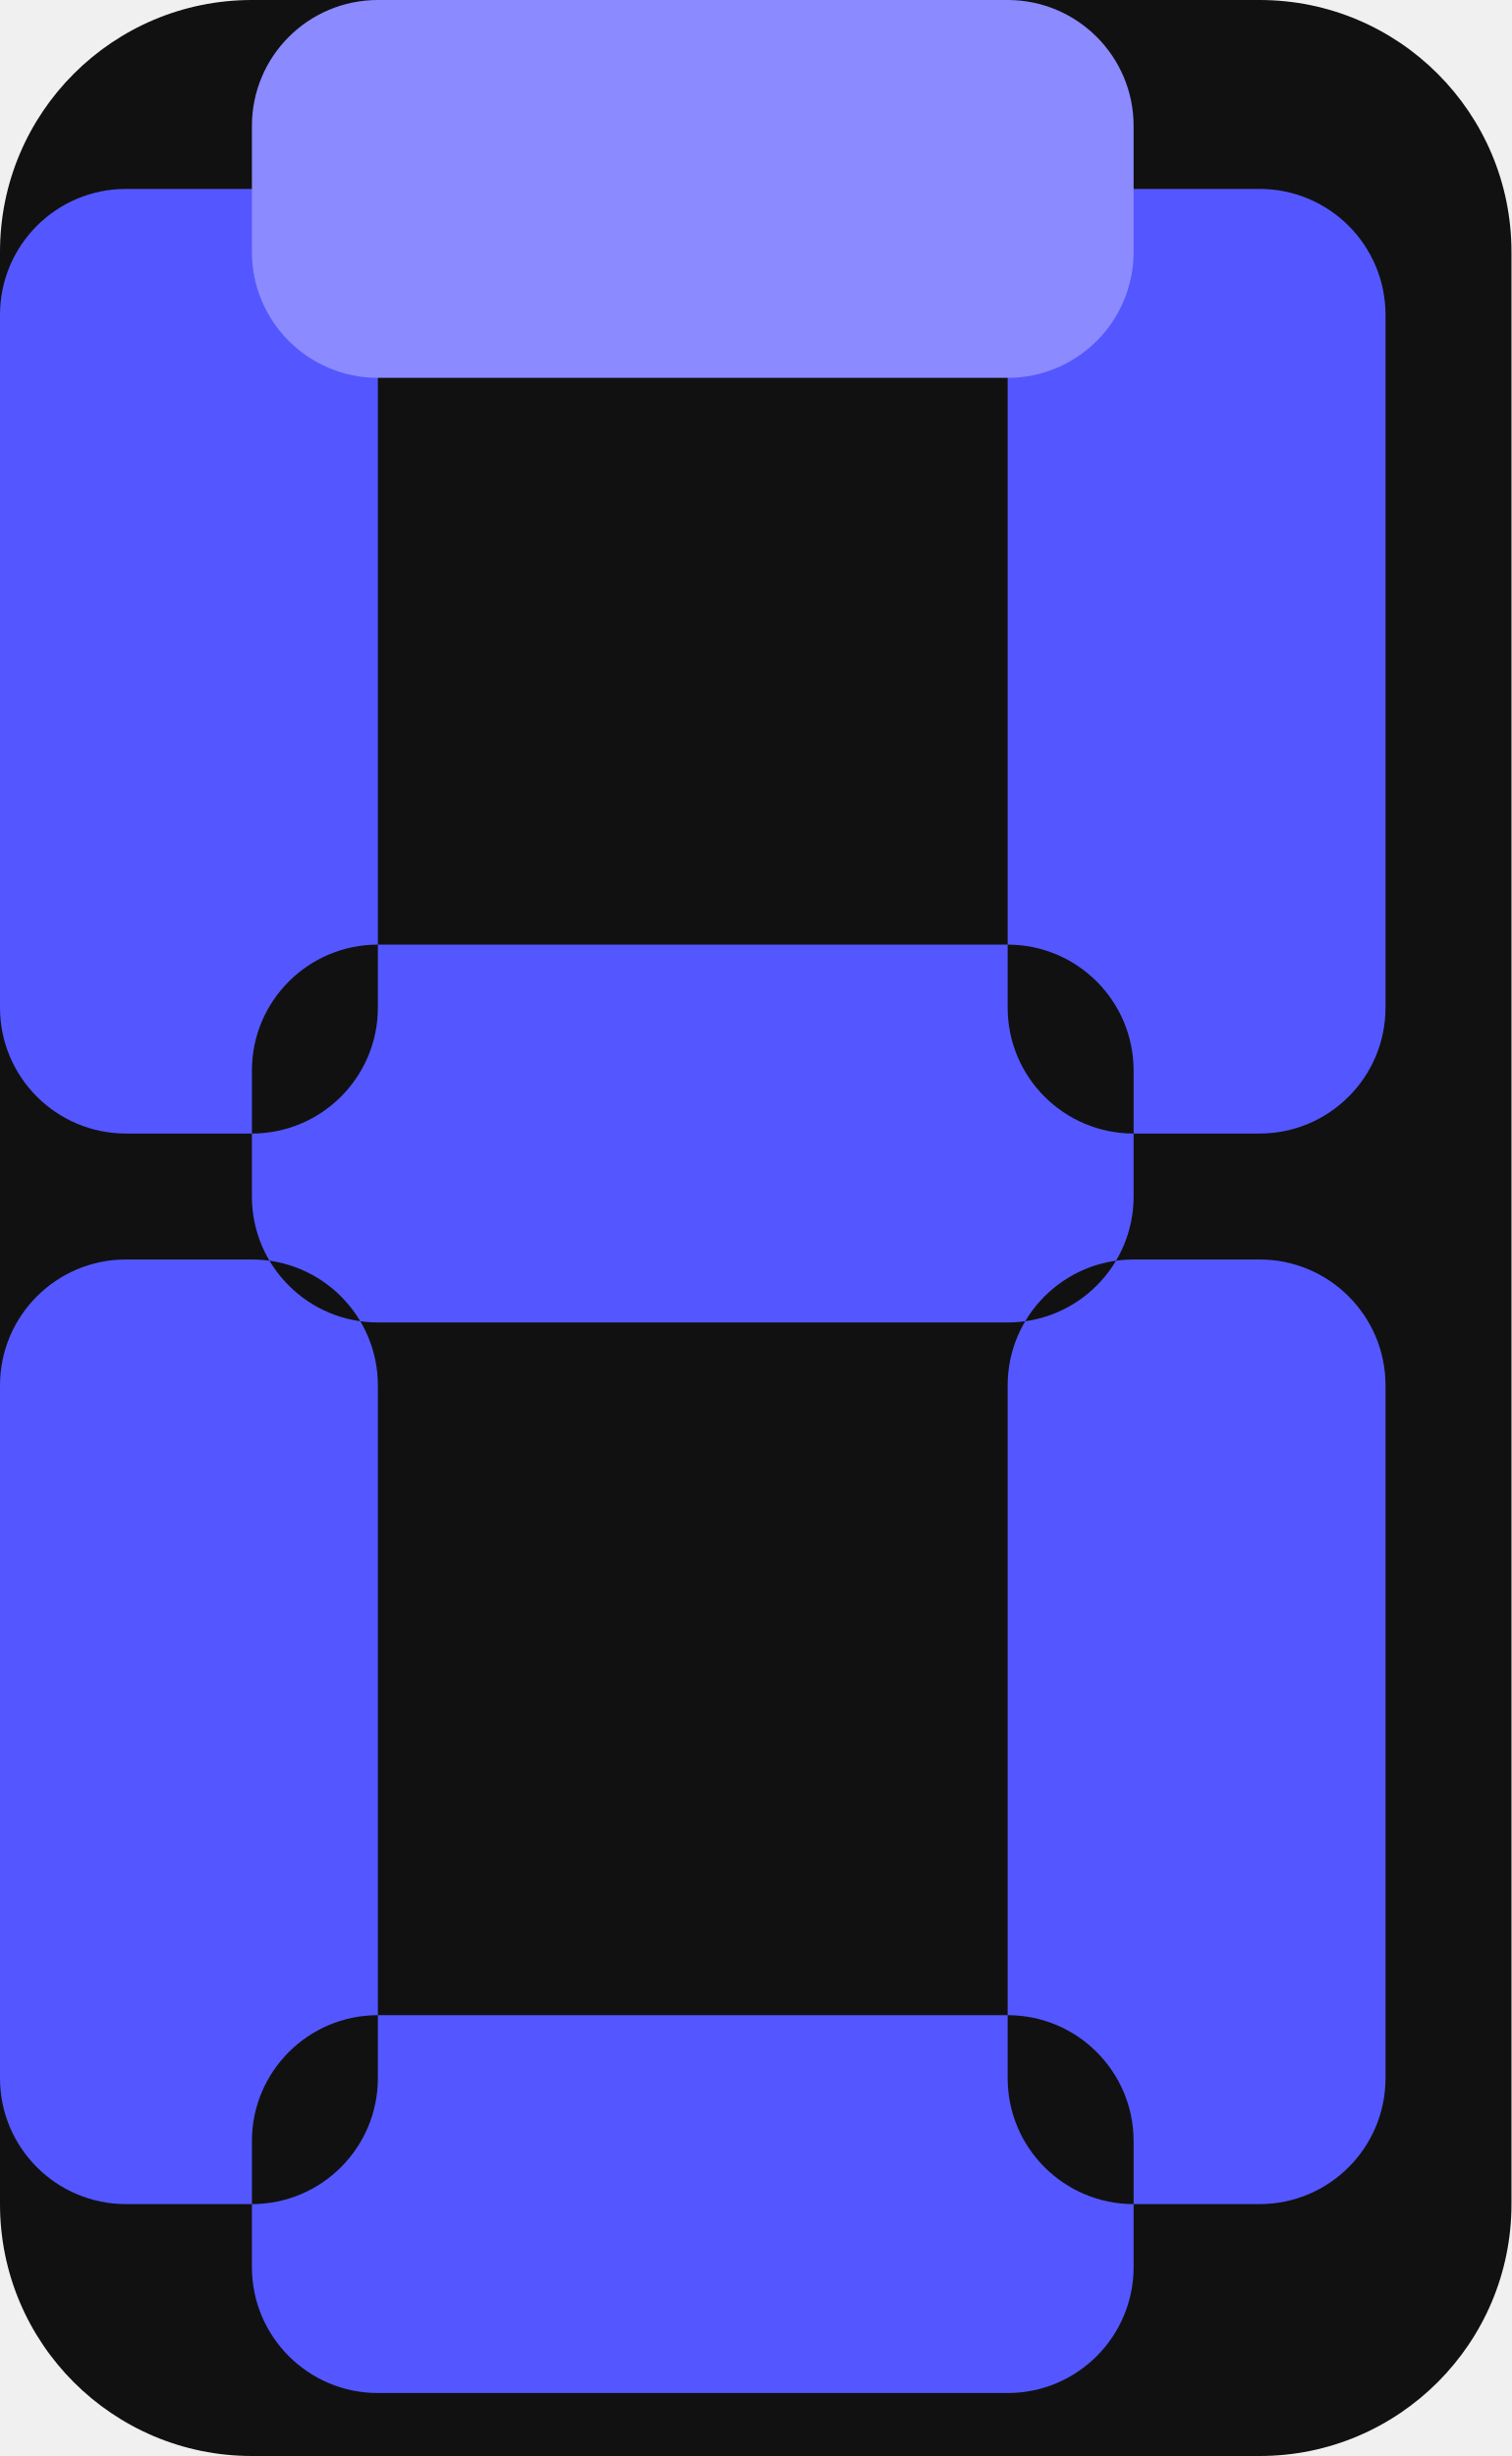
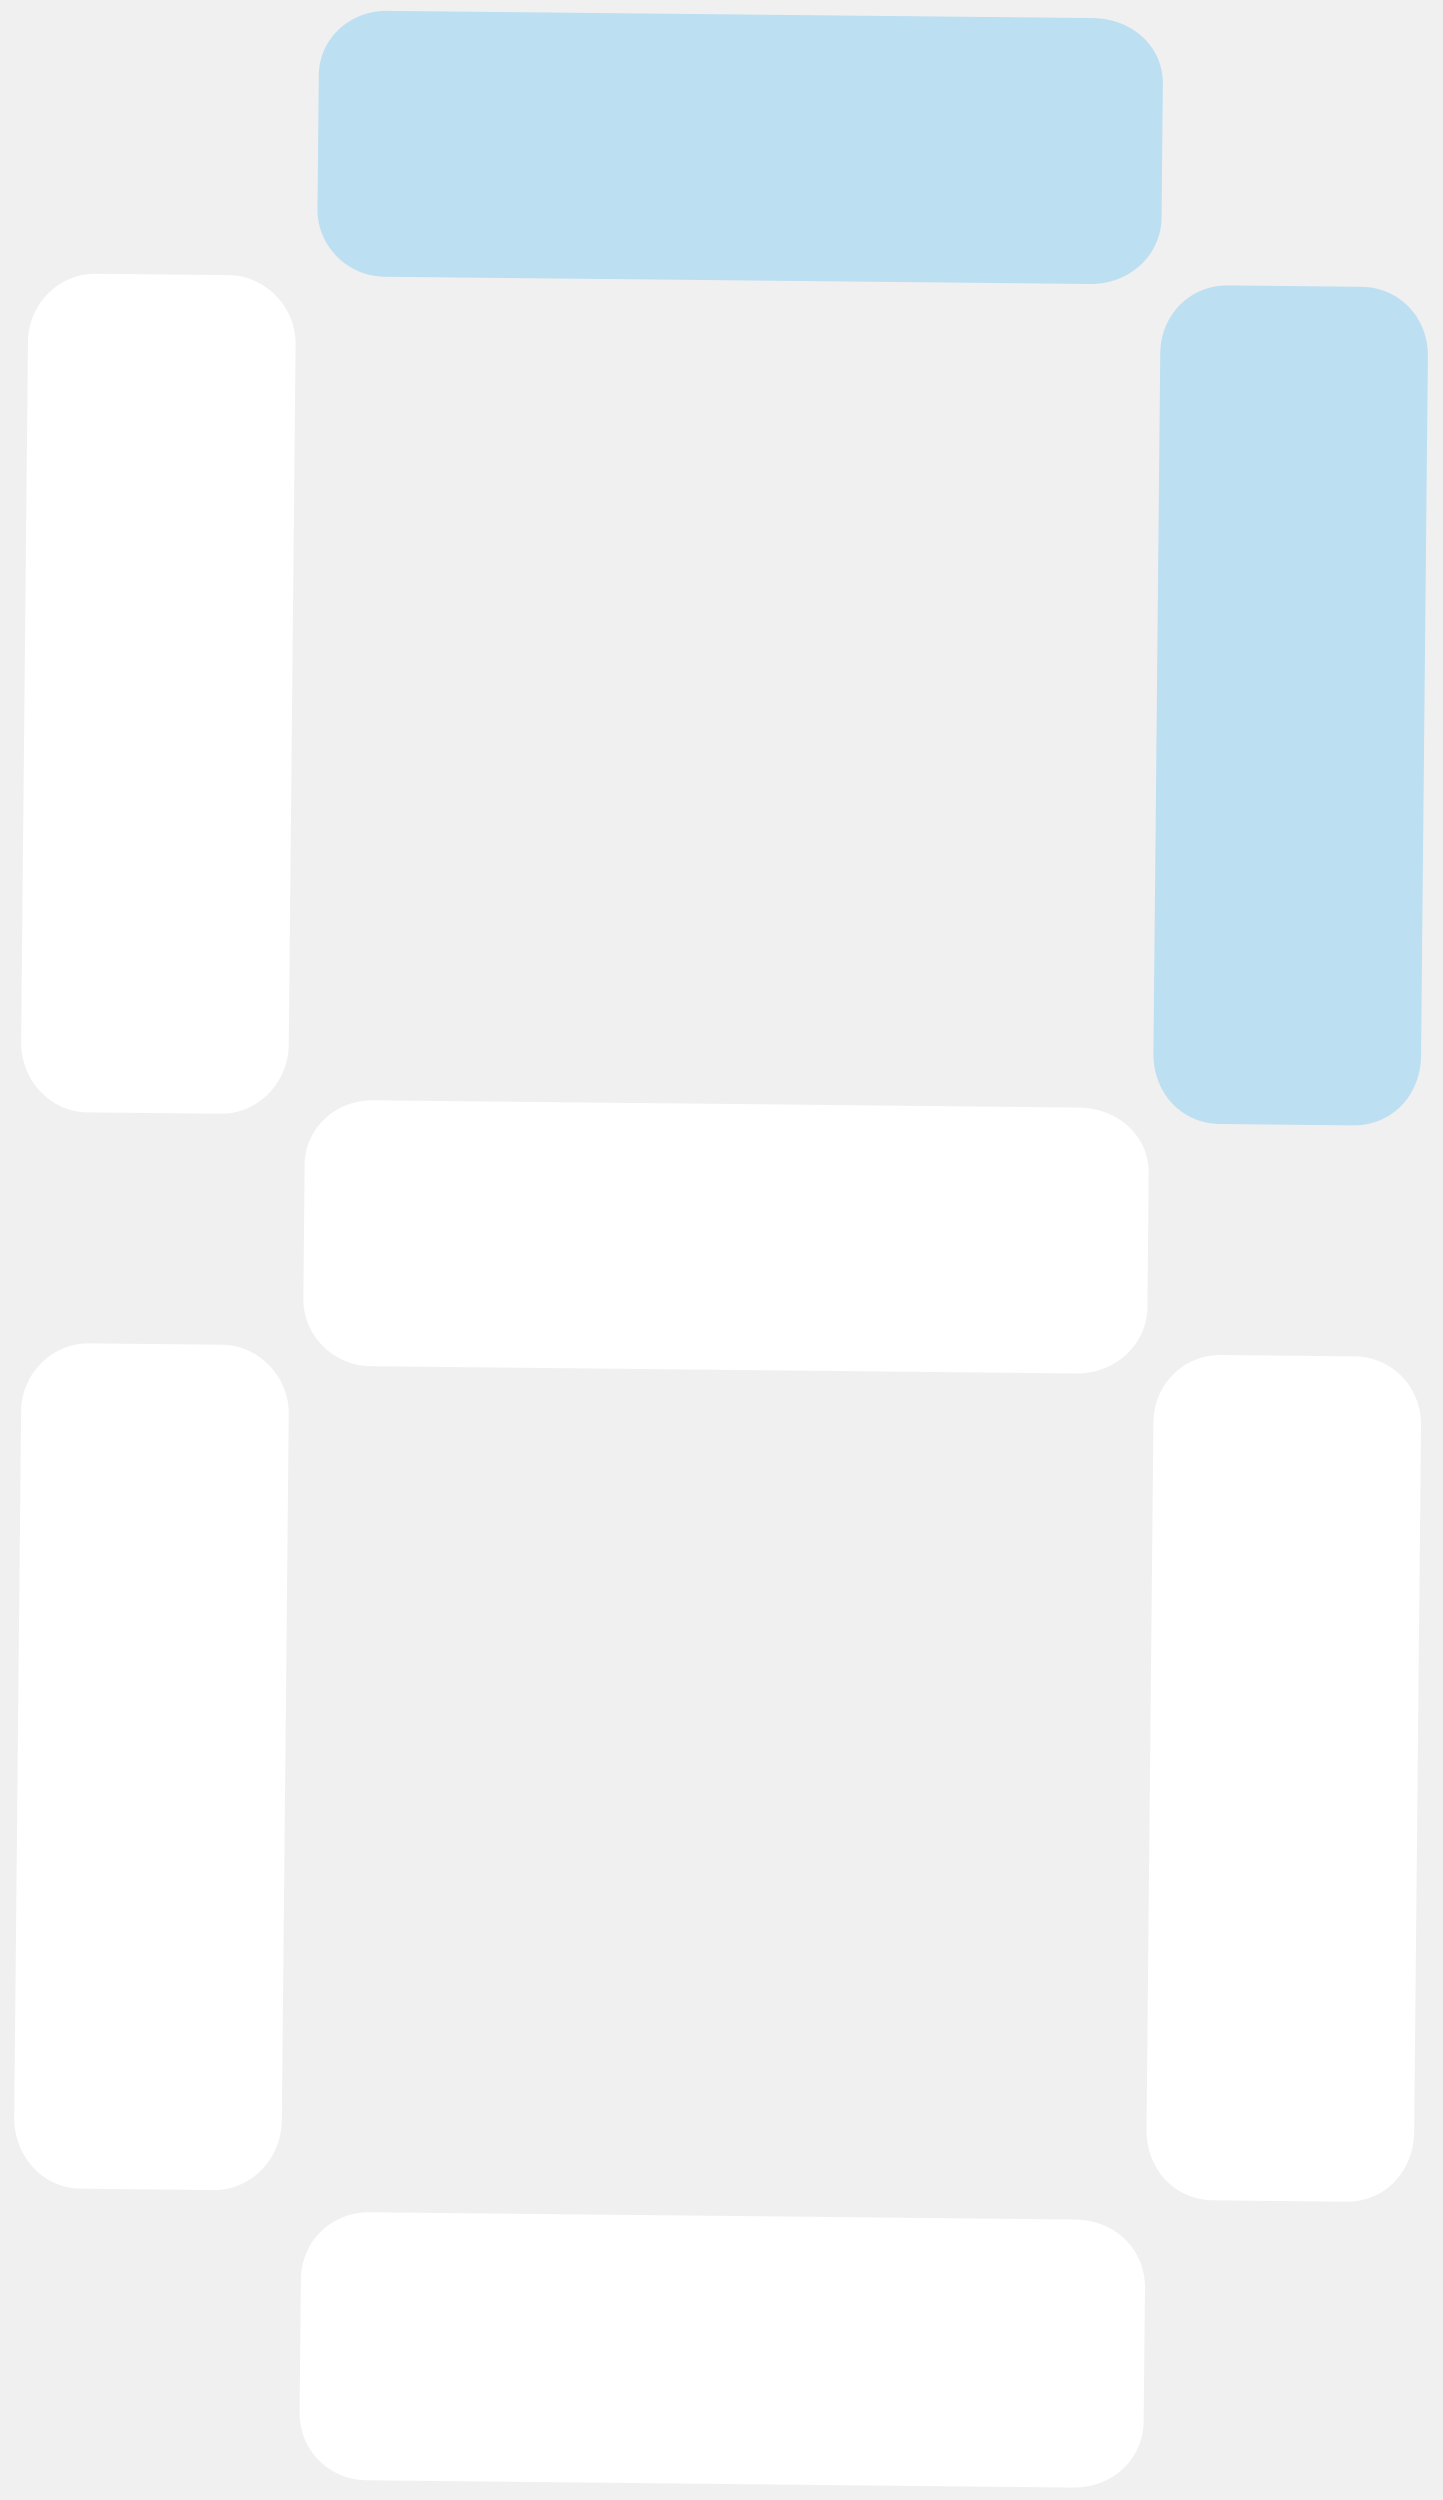
- <svg xmlns="http://www.w3.org/2000/svg" width="48" height="78" viewBox="0 0 48 78" fill="none">
-   <rect width="48" height="78" rx="8" fill="#111111" />
-   <path d="M44 32V10a4 4 0 0 0-4-4h-4a4 4 0 0 0-4 4v22a4 4 0 0 0 4 4h4a4 4 0 0 0 4-4ZM12 32V10a4 4 0 0 0-4-4H4a4 4 0 0 0-4 4v22a4 4 0 0 0 4 4h4a4 4 0 0 0 4-4ZM32 76H12a4 4 0 0 1-4-4v-4a4 4 0 0 1 4-4h20a4 4 0 0 1 4 4v4a4 4 0 0 1-4 4ZM44 66V44a4 4 0 0 0-4-4h-4a4 4 0 0 0-4 4v22a4 4 0 0 0 4 4h4a4 4 0 0 0 4-4ZM12 66V44a4 4 0 0 0-4-4H4a4 4 0 0 0-4 4v22a4 4 0 0 0 4 4h4a4 4 0 0 0 4-4ZM32 42H12a4 4 0 0 1-4-4v-4a4 4 0 0 1 4-4h20a4 4 0 0 1 4 4v4a4 4 0 0 1-4 4Z" fill="#5457FF" />
-   <path d="M32 12H12a4 4 0 0 1-4-4V4a4 4 0 0 1 4-4h20a4 4 0 0 1 4 4v4a4 4 0 0 1-4 4Z" fill="#8B8AFF" />
+ <svg xmlns="http://www.w3.org/2000/svg" width="45" height="78" viewBox="77.811 61.398 44.681 77.204" fill="none">
+   <path d="M121.833 93.985L122.045 72.303C122.056 71.126 121.171 70.173 119.978 70.161L115.861 70.118C114.665 70.106 113.765 71.041 113.754 72.218L113.543 93.9C113.53 95.136 114.412 96.085 115.608 96.097L119.725 96.139C120.917 96.152 121.821 95.221 121.833 93.985Z" fill="#BCDFF2" />
+   <path d="M86.756 93.625L86.968 71.943C86.979 70.766 86.011 69.812 84.903 69.8L80.764 69.758C79.653 69.746 78.688 70.681 78.677 71.858L78.465 93.54C78.453 94.776 79.4 95.725 80.511 95.737L84.65 95.779C85.757 95.791 86.744 94.861 86.756 93.625Z" fill="#fff" />
+   <path d="M113.281 132.164C113.292 130.967 112.369 130.047 111.105 130.035L89.261 129.81C88.085 129.798 87.144 130.698 87.132 131.896L87.092 135.997C87.08 137.195 88.004 138.101 89.18 138.113L111.025 138.338C112.288 138.351 113.229 137.464 113.24 136.266L113.281 132.164Z" fill="#fff" />
+   <path d="M121.62 127.31L121.833 105.432C121.844 104.264 120.958 103.308 119.767 103.295L115.65 103.253C114.453 103.241 113.553 104.179 113.542 105.347L113.329 127.225C113.316 128.476 114.198 129.428 115.394 129.44L119.511 129.482C120.703 129.494 121.607 128.561 121.62 127.31Z" fill="#fff" />
+   <path d="M86.542 126.95L86.756 105.072C86.767 103.904 85.802 102.947 84.695 102.935L80.554 102.892C79.442 102.881 78.476 103.819 78.465 104.987L78.251 126.864C78.239 128.115 79.186 129.068 80.298 129.079L84.439 129.122C85.547 129.133 86.53 128.2 86.542 126.95Z" fill="#fff" />
+   <path d="M113.795 68.029L113.835 63.867C113.846 62.755 112.922 61.85 111.659 61.837L89.81 61.613C88.634 61.601 87.698 62.486 87.687 63.598L87.646 67.76C87.635 68.873 88.554 69.838 89.73 69.85L111.579 70.074C112.842 70.087 113.784 69.141 113.795 68.029Z" fill="#BCDFF2" />
+   <path d="M113.356 101.779L113.397 97.617C113.408 96.505 112.484 95.601 111.221 95.588L89.372 95.363C88.196 95.351 87.259 96.237 87.248 97.349L87.208 101.511C87.197 102.623 88.116 103.588 89.292 103.6L111.14 103.825C112.404 103.838 113.346 102.892 113.356 101.779Z" fill="#fff" />
</svg>
